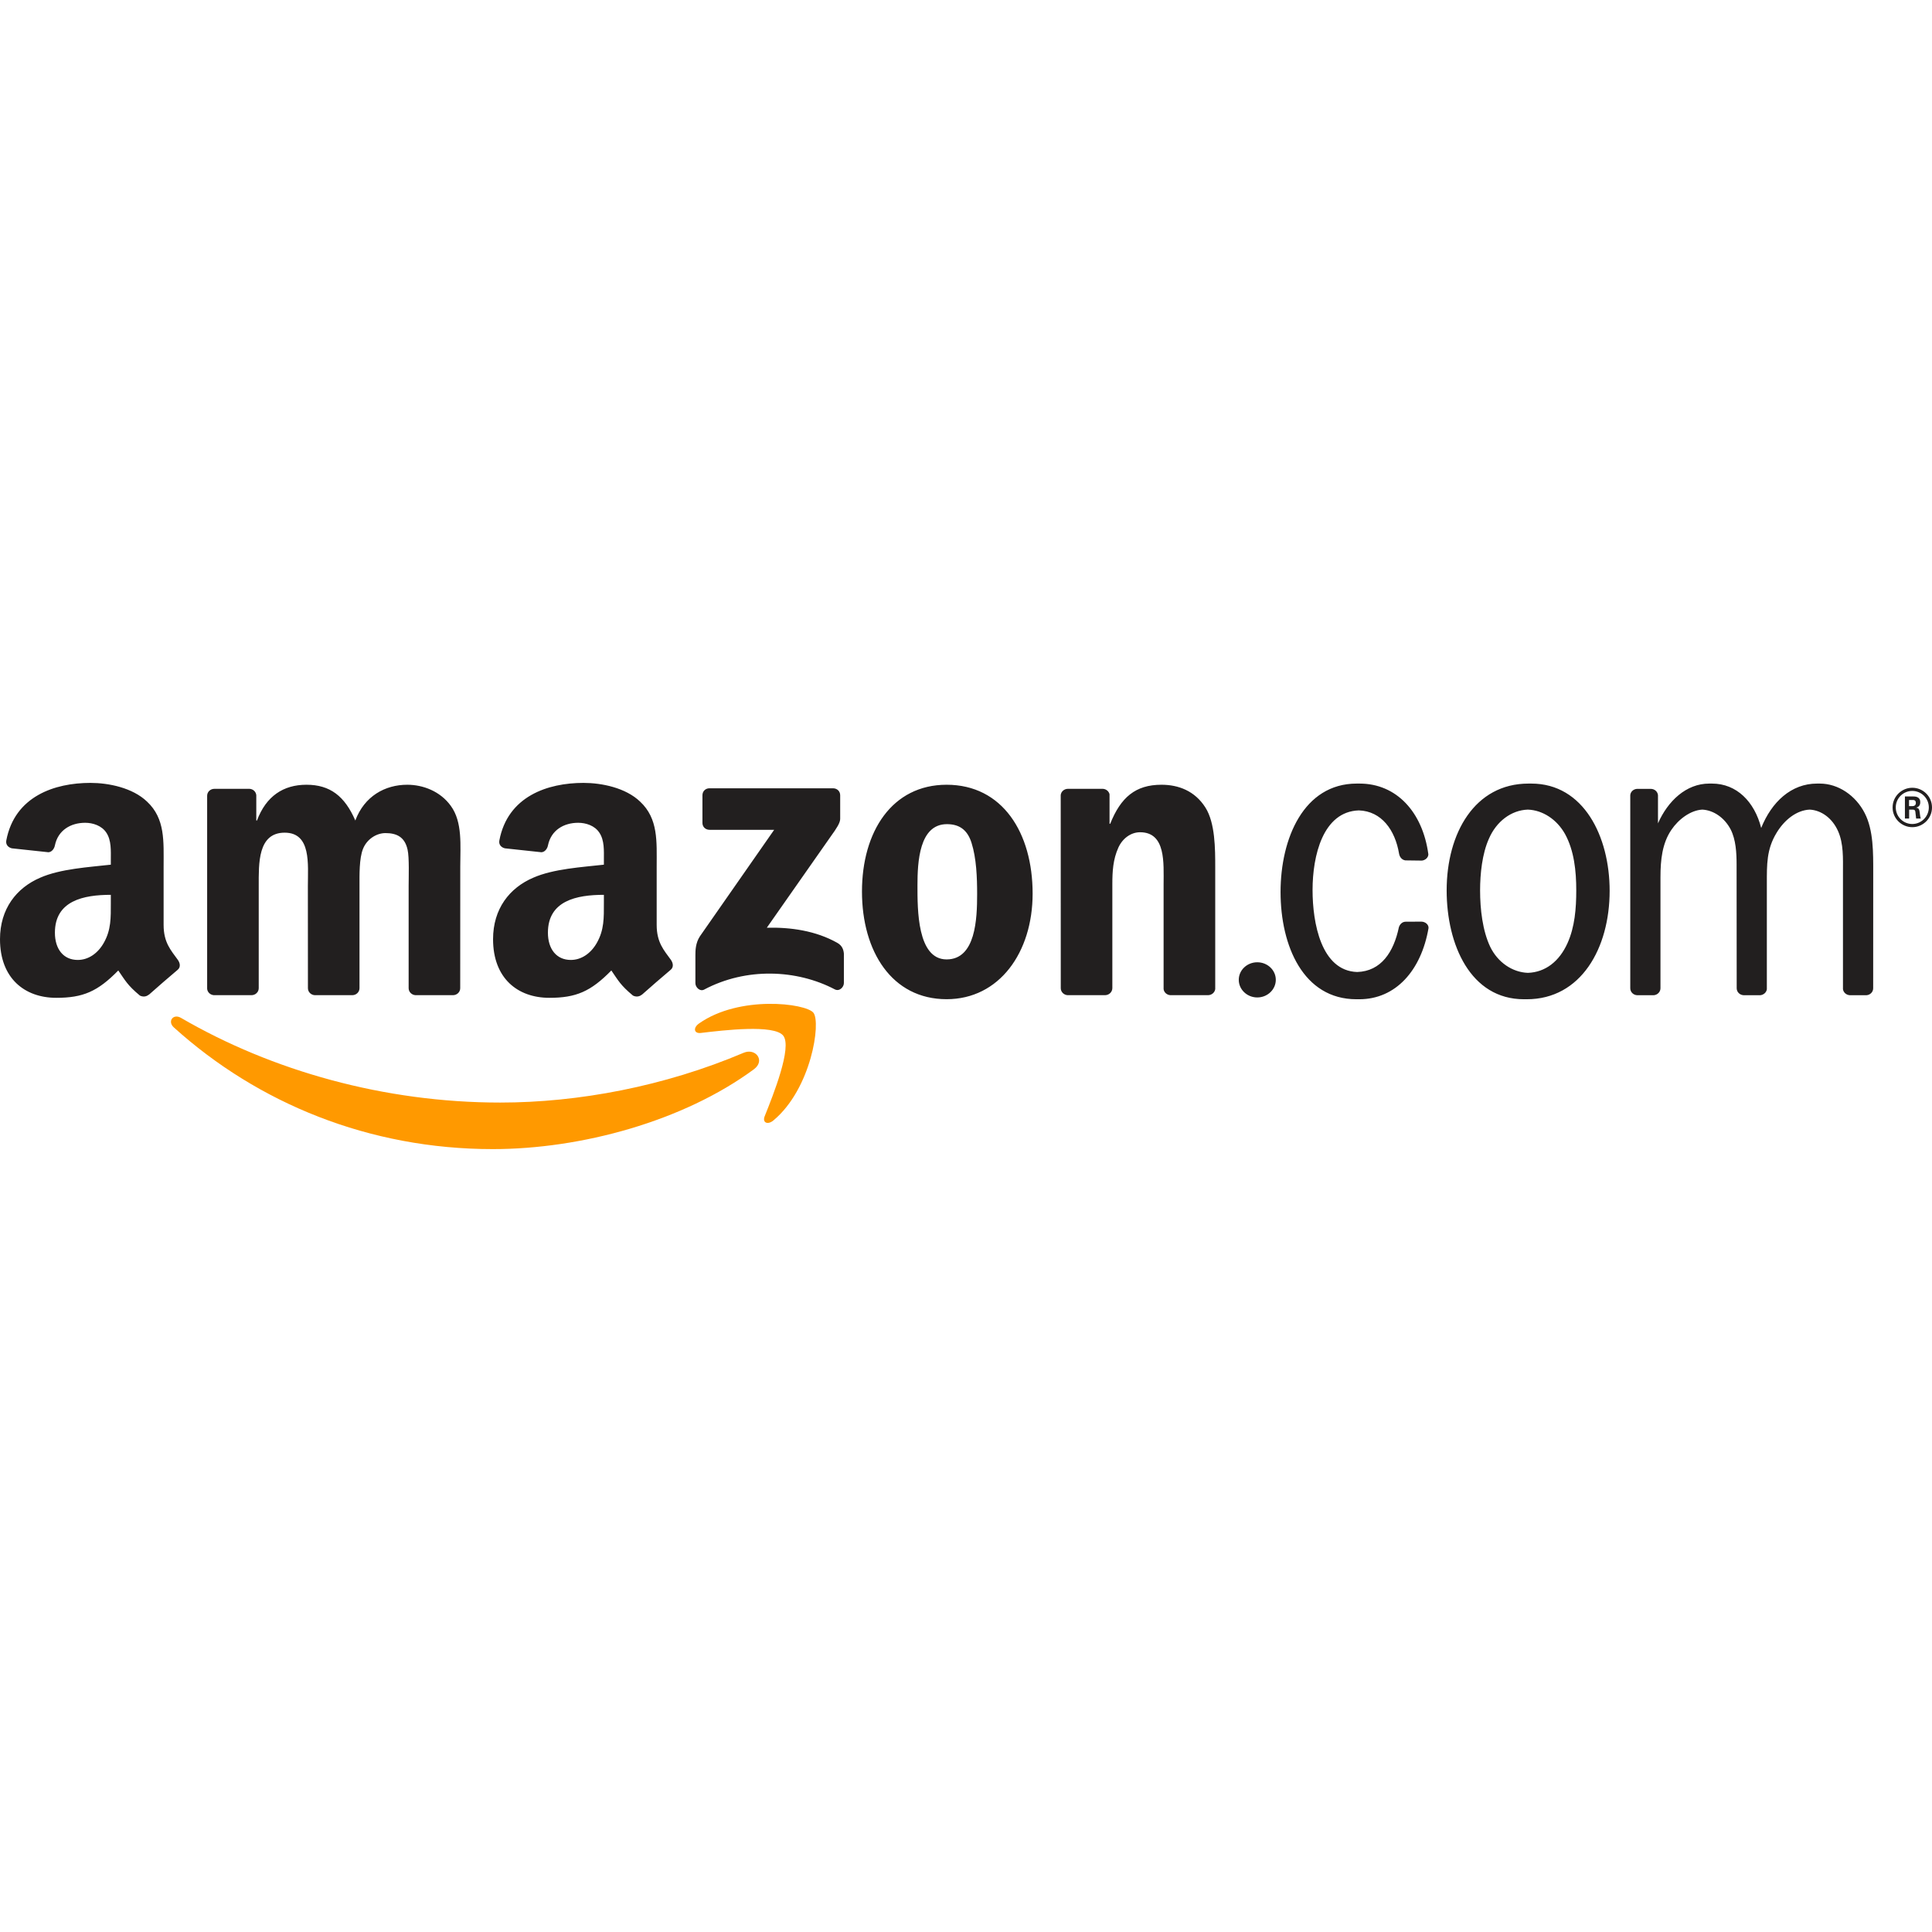
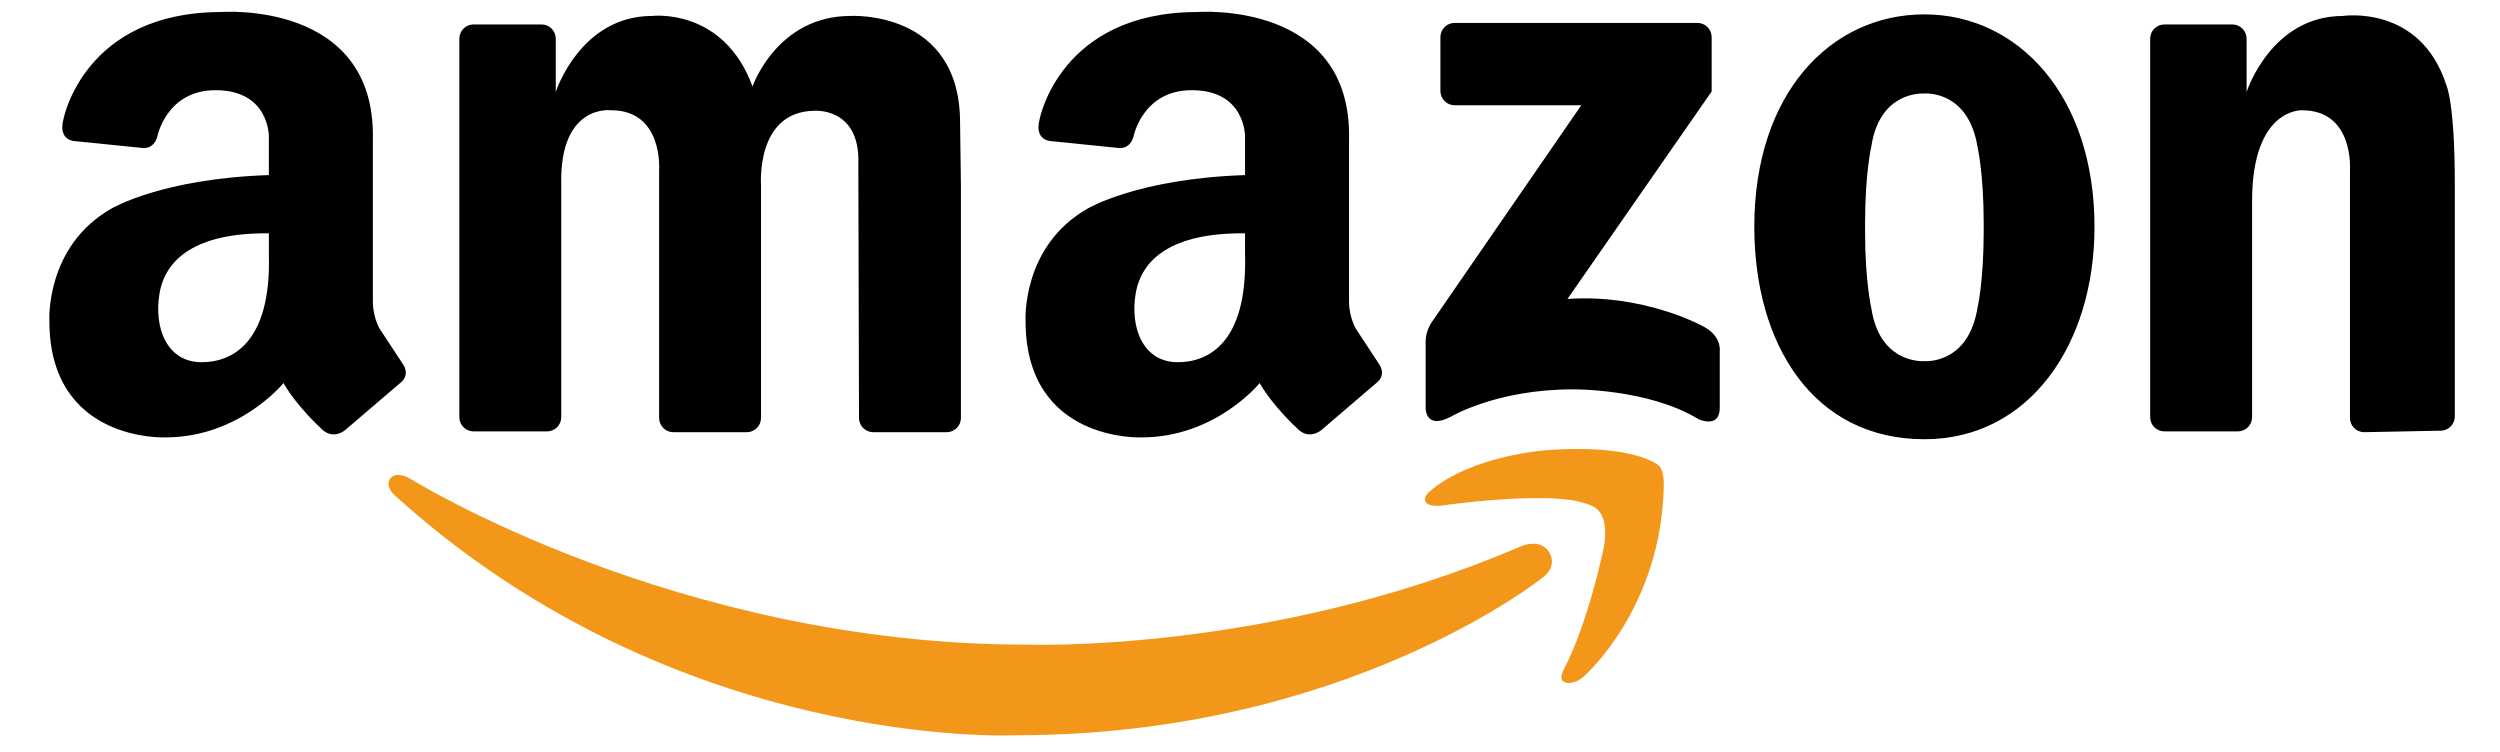
- <svg xmlns="http://www.w3.org/2000/svg" width="800px" height="800px" viewBox="7.082 -380.929 957.518 957.518">
-   <path d="M380.724 149.019c-34.999 25.798-85.729 39.562-129.406 39.562-61.243 0-116.377-22.652-158.088-60.325-3.277-2.962-.341-7 3.592-4.692 45.015 26.189 100.673 41.947 158.166 41.947 38.774 0 81.43-8.023 120.65-24.671 5.925-2.517 10.88 3.879 5.086 8.179" fill="#f90" />
-   <path d="M395.275 132.372c-4.457-5.715-29.573-2.701-40.847-1.363-3.434.42-3.958-2.569-.865-4.719 20.004-14.079 52.827-10.016 56.655-5.297 3.827 4.746-.996 37.648-19.794 53.352-2.884 2.412-5.637 1.127-4.352-2.07 4.222-10.54 13.686-34.162 9.203-39.903" fill="#f90" />
-   <path d="M355.216 26.901V13.216c0-2.071 1.573-3.46 3.46-3.46h61.27c1.966 0 3.539 1.416 3.539 3.46v11.719c-.026 1.966-1.678 4.536-4.614 8.599l-31.749 45.329c11.798-.289 24.251 1.468 34.947 7.498 2.412 1.363 3.067 3.356 3.251 5.322v14.603c0 1.992-2.202 4.326-4.509 3.119-18.851-9.883-43.888-10.958-64.729.105-2.124 1.154-4.353-1.153-4.353-3.146V92.496c0-2.229.026-6.03 2.255-9.412l36.782-52.749h-32.011c-1.967 0-3.539-1.389-3.539-3.434M131.717 112.29h-18.641c-1.782-.131-3.198-1.469-3.329-3.172V13.452c0-1.914 1.6-3.434 3.592-3.434h17.382c1.809.078 3.251 1.468 3.382 3.198v12.505h.341c4.535-12.086 13.056-17.723 24.539-17.723 11.666 0 18.955 5.637 24.198 17.723 4.509-12.086 14.76-17.723 25.745-17.723 7.812 0 16.359 3.225 21.576 10.46 5.898 8.049 4.692 19.741 4.692 29.992l-.025 60.377c0 1.914-1.6 3.461-3.592 3.461h-18.614c-1.861-.131-3.355-1.626-3.355-3.461V58.125c0-4.037.366-14.104-.524-17.932-1.39-6.423-5.559-8.232-10.959-8.232-4.509 0-9.229 3.015-11.143 7.839-1.913 4.824-1.729 12.898-1.729 18.325v50.704c0 1.914-1.6 3.461-3.592 3.461h-18.614c-1.888-.131-3.355-1.626-3.355-3.461l-.026-50.704c0-10.67 1.757-26.374-11.483-26.374-13.396 0-12.872 15.311-12.872 26.374v50.704c-.003 1.914-1.602 3.461-3.594 3.461M476.232 7.999c27.659 0 42.629 23.752 42.629 53.955 0 29.179-16.543 52.329-42.629 52.329-27.16 0-41.947-23.752-41.947-53.351 0-29.784 14.971-52.933 41.947-52.933m.157 19.531c-13.737 0-14.603 18.719-14.603 30.385 0 11.693-.184 36.651 14.445 36.651 14.445 0 15.127-20.134 15.127-32.404 0-8.075-.341-17.723-2.778-25.378-2.097-6.659-6.266-9.254-12.191-9.254M554.725 112.29h-18.562c-1.861-.131-3.355-1.625-3.355-3.461l-.026-95.691c.157-1.756 1.704-3.12 3.592-3.12h17.277c1.625.078 2.962 1.18 3.329 2.674V27.32h.341c5.217-13.082 12.531-19.322 25.404-19.322 8.363 0 16.517 3.015 21.76 11.273 4.876 7.655 4.876 20.528 4.876 29.782v60.22c-.209 1.678-1.756 3.016-3.592 3.016h-18.692c-1.704-.131-3.119-1.39-3.303-3.016V57.312c0-10.46 1.205-25.771-11.667-25.771-4.535 0-8.704 3.041-10.775 7.655-2.621 5.846-2.962 11.667-2.962 18.116v51.516c-.026 1.915-1.652 3.462-3.645 3.462M621.028 104.686c0-4.824 4.116-8.704 9.176-8.704s9.176 3.879 9.176 8.704c0 4.798-4.116 8.73-9.176 8.73s-9.176-3.932-9.176-8.73M818.519 112.315c-1.94-.078-3.461-1.572-3.461-3.46V13.189c.105-1.704 1.547-3.041 3.33-3.146h6.843c1.888 0 3.408 1.363 3.565 3.146v13.947c4.876-11.063 13.947-19.715 25.404-19.715h1.389c12.165 0 21.053 8.966 24.355 21.996 5.165-12.873 14.865-21.996 27.659-21.996h1.416c9.045 0 17.748 5.82 22.258 14.682 4.352 8.468 4.194 19.741 4.194 29.206l-.026 57.546c.026 1.835-1.468 3.329-3.329 3.46h-8.18c-1.782-.078-3.225-1.336-3.461-2.988V51.309c0-6.843.341-14.105-2.438-20.344-2.832-6.371-8.259-10.356-14.079-10.645-6.501.315-12.479 5.06-16.359 11.457-5.033 8.258-4.85 15.704-4.85 25.352v52.25c-.236 1.572-1.625 2.805-3.33 2.936h-8.127c-1.939-.078-3.486-1.572-3.486-3.46l-.053-61.374c0-5.637-.341-12.27-2.937-17.33-3.015-5.768-8.415-9.543-14.078-9.832-5.872.341-11.798 4.824-15.311 10.042-4.535 6.659-5.4 14.891-5.4 23.359v55.134c0 1.835-1.495 3.329-3.356 3.46h-8.152M762.363 114.308c-26.453 0-38.303-26.977-38.303-53.955 0-28.366 13.921-52.932 40.558-52.932h1.415c25.902 0 38.802 26.165 38.802 53.142 0 28.576-14.289 53.745-41.082 53.745H762.363m1.94-13.083c8.703-.287 15.572-5.688 19.636-14.681 3.645-8.075 4.353-17.33 4.353-26.191 0-9.647-1.049-19.715-5.585-27.973-4.063-7.21-11.037-11.798-18.43-12.06-8.232.289-15.6 5.873-19.296 14.472-3.329 7.446-4.352 17.33-4.352 25.562 0 9.255 1.205 19.951 5.033 28 3.723 7.628 10.881 12.583 18.641 12.871M679.701 100.806c11.877-.366 18.116-9.883 20.686-22.206.524-1.547 1.704-2.727 3.435-2.727l7.839-.026c1.861.079 3.565 1.495 3.408 3.225-3.618 21-16.281 35.235-34.318 35.235h-1.416c-26.269 0-37.595-26.375-37.595-53.142 0-26.558 11.483-53.745 37.752-53.745h1.416c18.247 0 31.251 14.052 34.082 35.052 0 1.573-1.468 2.937-3.198 3.12l-8.206-.105c-1.73-.236-2.857-1.704-3.12-3.355-1.966-11.719-8.704-21.052-19.925-21.419-17.855.578-22.941 22.547-22.941 39.457 0 16.281 4.247 40.059 22.101 40.636M339.564 94.75c-3.408-4.719-7.026-8.547-7.026-17.277V48.425c0-12.296.865-23.595-8.206-32.063-7.157-6.869-19.007-9.281-28.078-9.281-17.723 0-37.543 6.606-41.685 28.524-.446 2.333 1.258 3.565 2.778 3.906l18.063 1.94c1.704-.079 2.937-1.73 3.251-3.408 1.547-7.55 7.865-11.194 14.97-11.194 3.854 0 8.206 1.416 10.461 4.85 2.622 3.828 2.281 9.071 2.281 13.501v2.412c-10.802 1.232-24.933 2.019-35.053 6.476-11.692 5.034-19.872 15.337-19.872 30.464 0 19.375 12.19 29.048 27.895 29.048 13.239 0 20.502-3.119 30.727-13.555 3.382 4.903 4.509 7.289 10.696 12.428 1.39.734 3.172.655 4.404-.445l.026.052c3.723-3.304 10.486-9.202 14.288-12.374 1.522-1.259 1.26-3.278.08-4.956zm-36.678-8.389c-2.963 5.244-7.682 8.468-12.898 8.468-7.157 0-11.353-5.453-11.353-13.502 0-15.887 14.236-18.771 27.738-18.771v4.037c.001 7.262.184 13.319-3.487 19.768zM95.196 94.75c-3.408-4.719-7.025-8.547-7.025-17.277V48.425c0-12.296.865-23.595-8.206-32.063-7.157-6.869-19.008-9.281-28.078-9.281-17.723 0-37.517 6.606-41.685 28.524-.42 2.333 1.258 3.565 2.778 3.906l18.09 1.94c1.678-.079 2.91-1.73 3.225-3.408 1.547-7.55 7.892-11.194 14.996-11.194 3.828 0 8.18 1.416 10.461 4.85 2.595 3.828 2.254 9.071 2.254 13.501v2.412c-10.801 1.232-24.932 2.019-35.052 6.476C15.288 59.122 7.082 69.425 7.082 84.552c0 19.375 12.217 29.048 27.895 29.048 13.266 0 20.502-3.119 30.727-13.555 3.408 4.903 4.509 7.289 10.696 12.428 1.39.734 3.172.655 4.404-.445l.053.052c3.723-3.304 10.486-9.202 14.288-12.374 1.52-1.259 1.257-3.278.051-4.956zm-36.677-8.389c-2.963 5.244-7.655 8.468-12.898 8.468-7.157 0-11.326-5.453-11.326-13.502 0-15.887 14.235-18.771 27.711-18.771v4.037c0 7.262.183 13.319-3.487 19.768zM954.821 11.066c4.482 0 8.206 3.618 8.206 8.18 0 4.457-3.671 8.206-8.206 8.206-4.51 0-8.18-3.67-8.18-8.206 0-4.615 3.723-8.18 8.18-8.18m.026-1.573c-5.244 0-9.779 4.247-9.779 9.779 0 5.427 4.457 9.752 9.779 9.752 5.348 0 9.752-4.378 9.752-9.752 0-5.532-4.482-9.779-9.752-9.779m-3.67 15.258h2.098v-4.404h1.939c.761 0 .971.315 1.128.944 0 .157.367 2.937.394 3.46h2.333c-.288-.524-.446-2.019-.551-2.91-.21-1.39-.314-2.36-1.809-2.464.76-.262 2.071-.682 2.071-2.701 0-2.884-2.544-2.884-3.854-2.884h-3.749v10.959m2.044-9.202h1.757c.576 0 1.625 0 1.625 1.494 0 .577-.262 1.547-1.678 1.547h-1.704v-3.041" fill="#221f1f" />
+ <svg xmlns="http://www.w3.org/2000/svg" height="752" width="2500" viewBox="-0.658 -1.875 384.246 119.917">
+   <path d="M81.633 27.542V64.65a2.268 2.268 0 0 1-2.268 2.268H67.651a2.269 2.269 0 0 1-2.268-2.268V4.292a2.268 2.268 0 0 1 2.268-2.268h10.84a2.268 2.268 0 0 1 2.268 2.268v8.5S84.634.667 96.134.667c0 0 11.375-1.375 16 11.25 0 0 3.875-11.25 15.625-11.25 0 0 17.474-1.039 17.474 17.042l.133 9.958v37.108a2.268 2.268 0 0 1-2.268 2.268h-11.715a2.269 2.269 0 0 1-2.268-2.268l-.107-40.483c.333-9.167-7.083-8.5-7.083-8.5-9.333.167-8.435 11.875-8.435 11.875v37.108a2.268 2.268 0 0 1-2.268 2.268H99.508a2.269 2.269 0 0 1-2.268-2.268V25.208s.685-9.5-7.649-9.5c.001 0-8.249-1.083-7.958 11.834zM383.588 27.431v37.107a2.269 2.269 0 0 1-2.268 2.268l-12.183.236a2.269 2.269 0 0 1-2.268-2.268V25.208s.685-9.5-7.648-9.5c0 0-7.959-.392-7.959 14.503v34.438a2.269 2.269 0 0 1-2.268 2.268h-11.715a2.269 2.269 0 0 1-2.268-2.268V4.292a2.269 2.269 0 0 1 2.268-2.268h10.84a2.268 2.268 0 0 1 2.268 2.268v8.5S354.262.667 365.762.667c0 0 12.319-1.869 16.468 11.015.001-.001 1.358 2.657 1.358 15.749zM299.008.417c-14.98 0-27.125 12.625-27.125 33.875 0 18.709 9.375 33.875 27.125 33.875 16.75 0 27.125-15.166 27.125-33.875 0-20.875-12.144-33.875-27.125-33.875zm9.455 34.625c0 8-1 12.25-1 12.25-1.423 8.457-7.562 8.469-8.467 8.424-.977.039-7.168-.049-8.449-8.424 0 0-1-4.25-1-12.25v-1.333c0-8 1-12.25 1-12.25 1.281-8.375 7.473-8.463 8.449-8.425.905-.045 7.044-.034 8.467 8.425 0 0 1 4.25 1 12.25zM265.084 12.708v-8.66a2.269 2.269 0 0 0-2.268-2.268h-38.72a2.268 2.268 0 0 0-2.268 2.268v8.593a2.269 2.269 0 0 0 2.268 2.268h20.197l-23.906 34.68s-.942 1.406-.911 2.959v10.549s-.156 3.617 3.946 1.518c0 0 7.286-4.402 19.503-4.402 0 0 12.065-.15 20.109 4.781 0 0 3.339 1.518 3.339-1.82v-9.182s.303-2.43-2.884-3.947c0 0-9.258-5.084-21.399-4.25zM56.342 56.124l-3.667-5.582c-1.167-2.084-1.083-4.418-1.083-4.418V20.375C52.092-1.875 27.425.042 27.425.042 5.497.042 2.258 17.107 2.258 17.107c-.914 3.431 1.744 3.514 1.744 3.514l10.715 1.087s1.827.418 2.492-1.757c0 0 1.411-7.445 9.302-7.445 8.586 0 8.497 7.369 8.497 7.369v6.169c-17.14.573-25.083 5.331-25.083 5.331-10.583 6-9.917 17.917-9.917 17.917 0 19.416 18.5 18.582 18.5 18.582 11.833 0 18.833-8.666 18.833-8.666 2.083 3.668 5.917 7.166 5.917 7.166 1.918 2.08 3.917.334 3.917.334l8.667-7.416c1.916-1.418.5-3.168.5-3.168zm-32.059-.24c-5.566 0-7.635-5.531-6.711-10.967.925-5.436 5.729-9.708 17.437-9.583v3.305c.415 14.438-6.093 17.245-10.726 17.245zM212.008 56.124l-3.666-5.582c-1.167-2.084-1.084-4.418-1.084-4.418V20.375c.5-22.25-24.167-20.333-24.167-20.333-21.928 0-25.167 17.065-25.167 17.065-.914 3.431 1.744 3.514 1.744 3.514l10.715 1.087s1.827.418 2.492-1.757c0 0 1.411-7.445 9.302-7.445 8.586 0 8.497 7.369 8.497 7.369v6.169c-17.139.573-25.083 5.331-25.083 5.331-10.583 6-9.917 17.917-9.917 17.917 0 19.416 18.5 18.582 18.5 18.582 11.833 0 18.833-8.666 18.833-8.666 2.084 3.668 5.916 7.166 5.916 7.166 1.918 2.08 3.918.334 3.918.334l8.666-7.416c1.917-1.418.501-3.168.501-3.168zm-32.059-.24c-5.566 0-7.635-5.531-6.711-10.967.925-5.436 5.729-9.708 17.436-9.583v3.305c.416 14.438-6.091 17.245-10.725 17.245z" />
+   <g fill="#f3971b">
+     <path d="M241.504 104.862s-.98 1.705.224 2.086c0 0 1.36.531 3.056-1.043 0 0 12.369-10.805 12.667-30.477 0 0 .091-2.457-.895-3.129 0 0-3.875-3.428-17.809-2.385 0 0-12.146.82-18.777 6.707 0 0-.596.521-.596 1.191 0 0-.143 1.447 3.502.82 0 0 12.145-1.715 19.373-.82 0 0 3.727.447 4.77 1.715 0 0 1.714 1.416.819 6.109 0 .002-2.46 11.924-6.334 19.226z" />
+     <path d="M239.055 85.989s1.814 2.35-1.113 4.377c0 0-31.267 25.01-83.767 25.01 0 0-54.042 2.666-99.167-38.334 0 0-1.582-1.389-.6-2.68 0 0 .878-1.188 3.151.104 0 0 42.449 26.451 98.199 26.451 0 0 38.75 1.5 78.5-15.5 0 0 3.167-1.641 4.797.572z" />
+   </g>
</svg>
